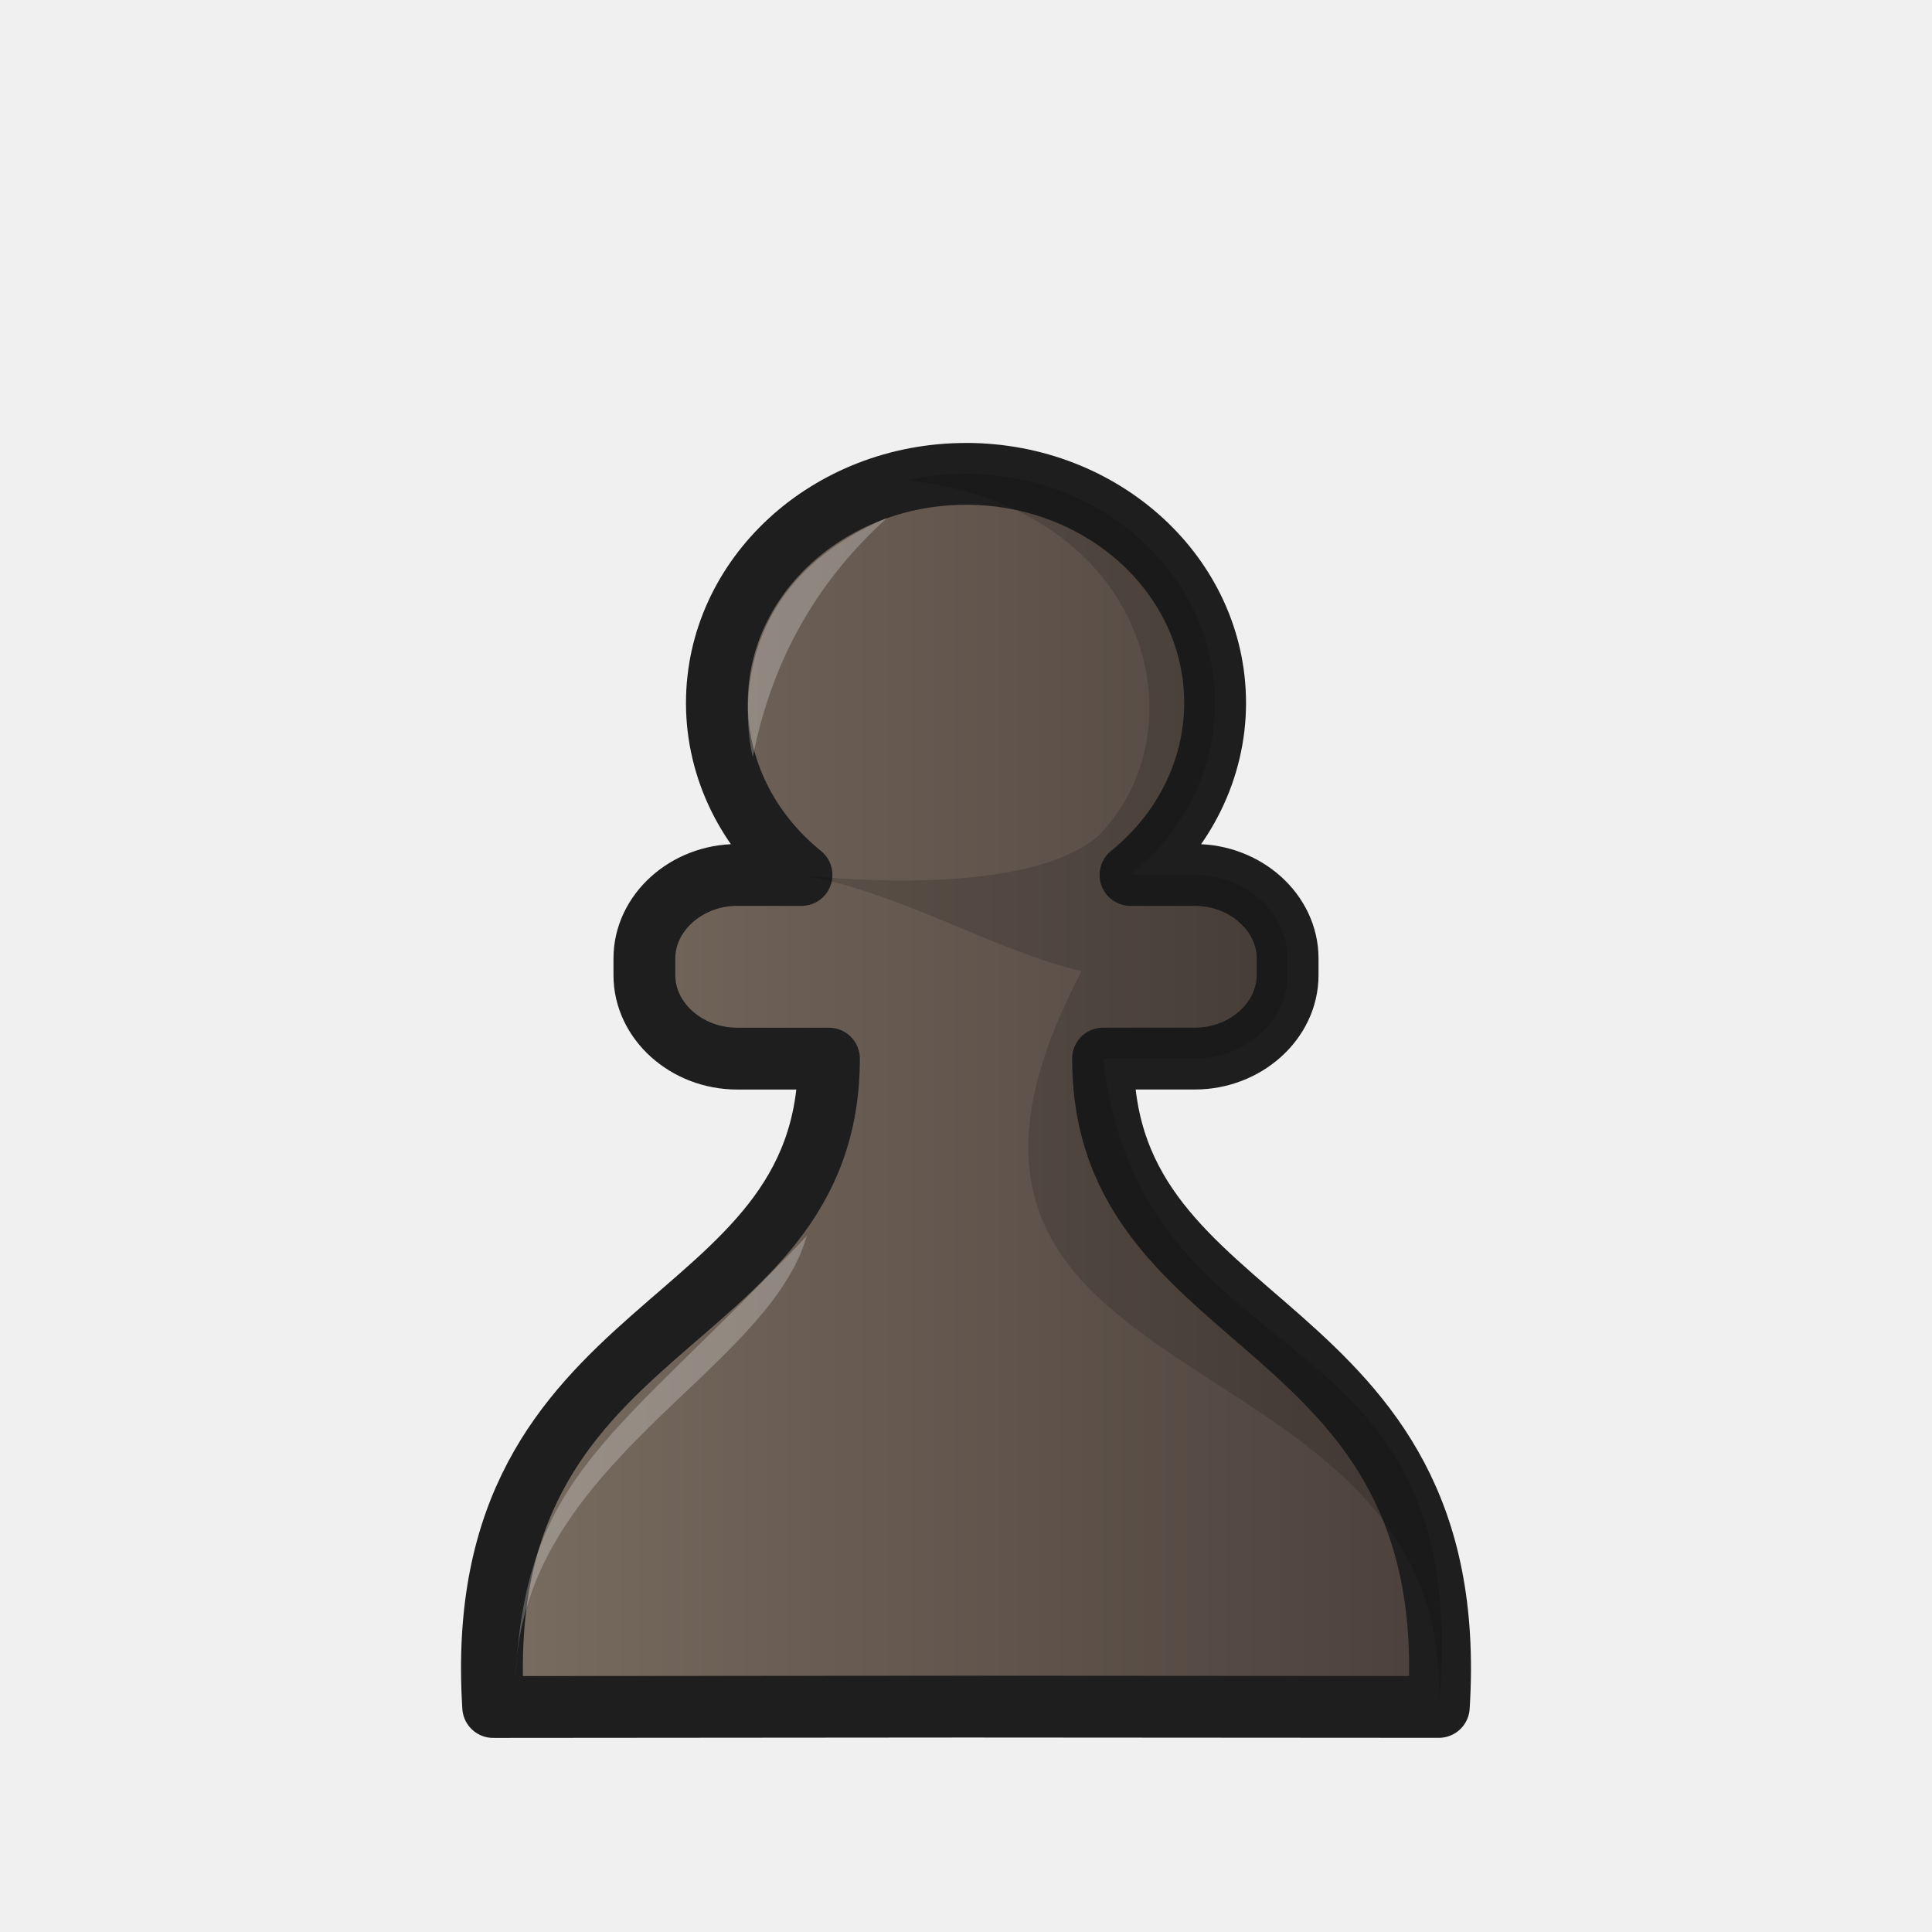
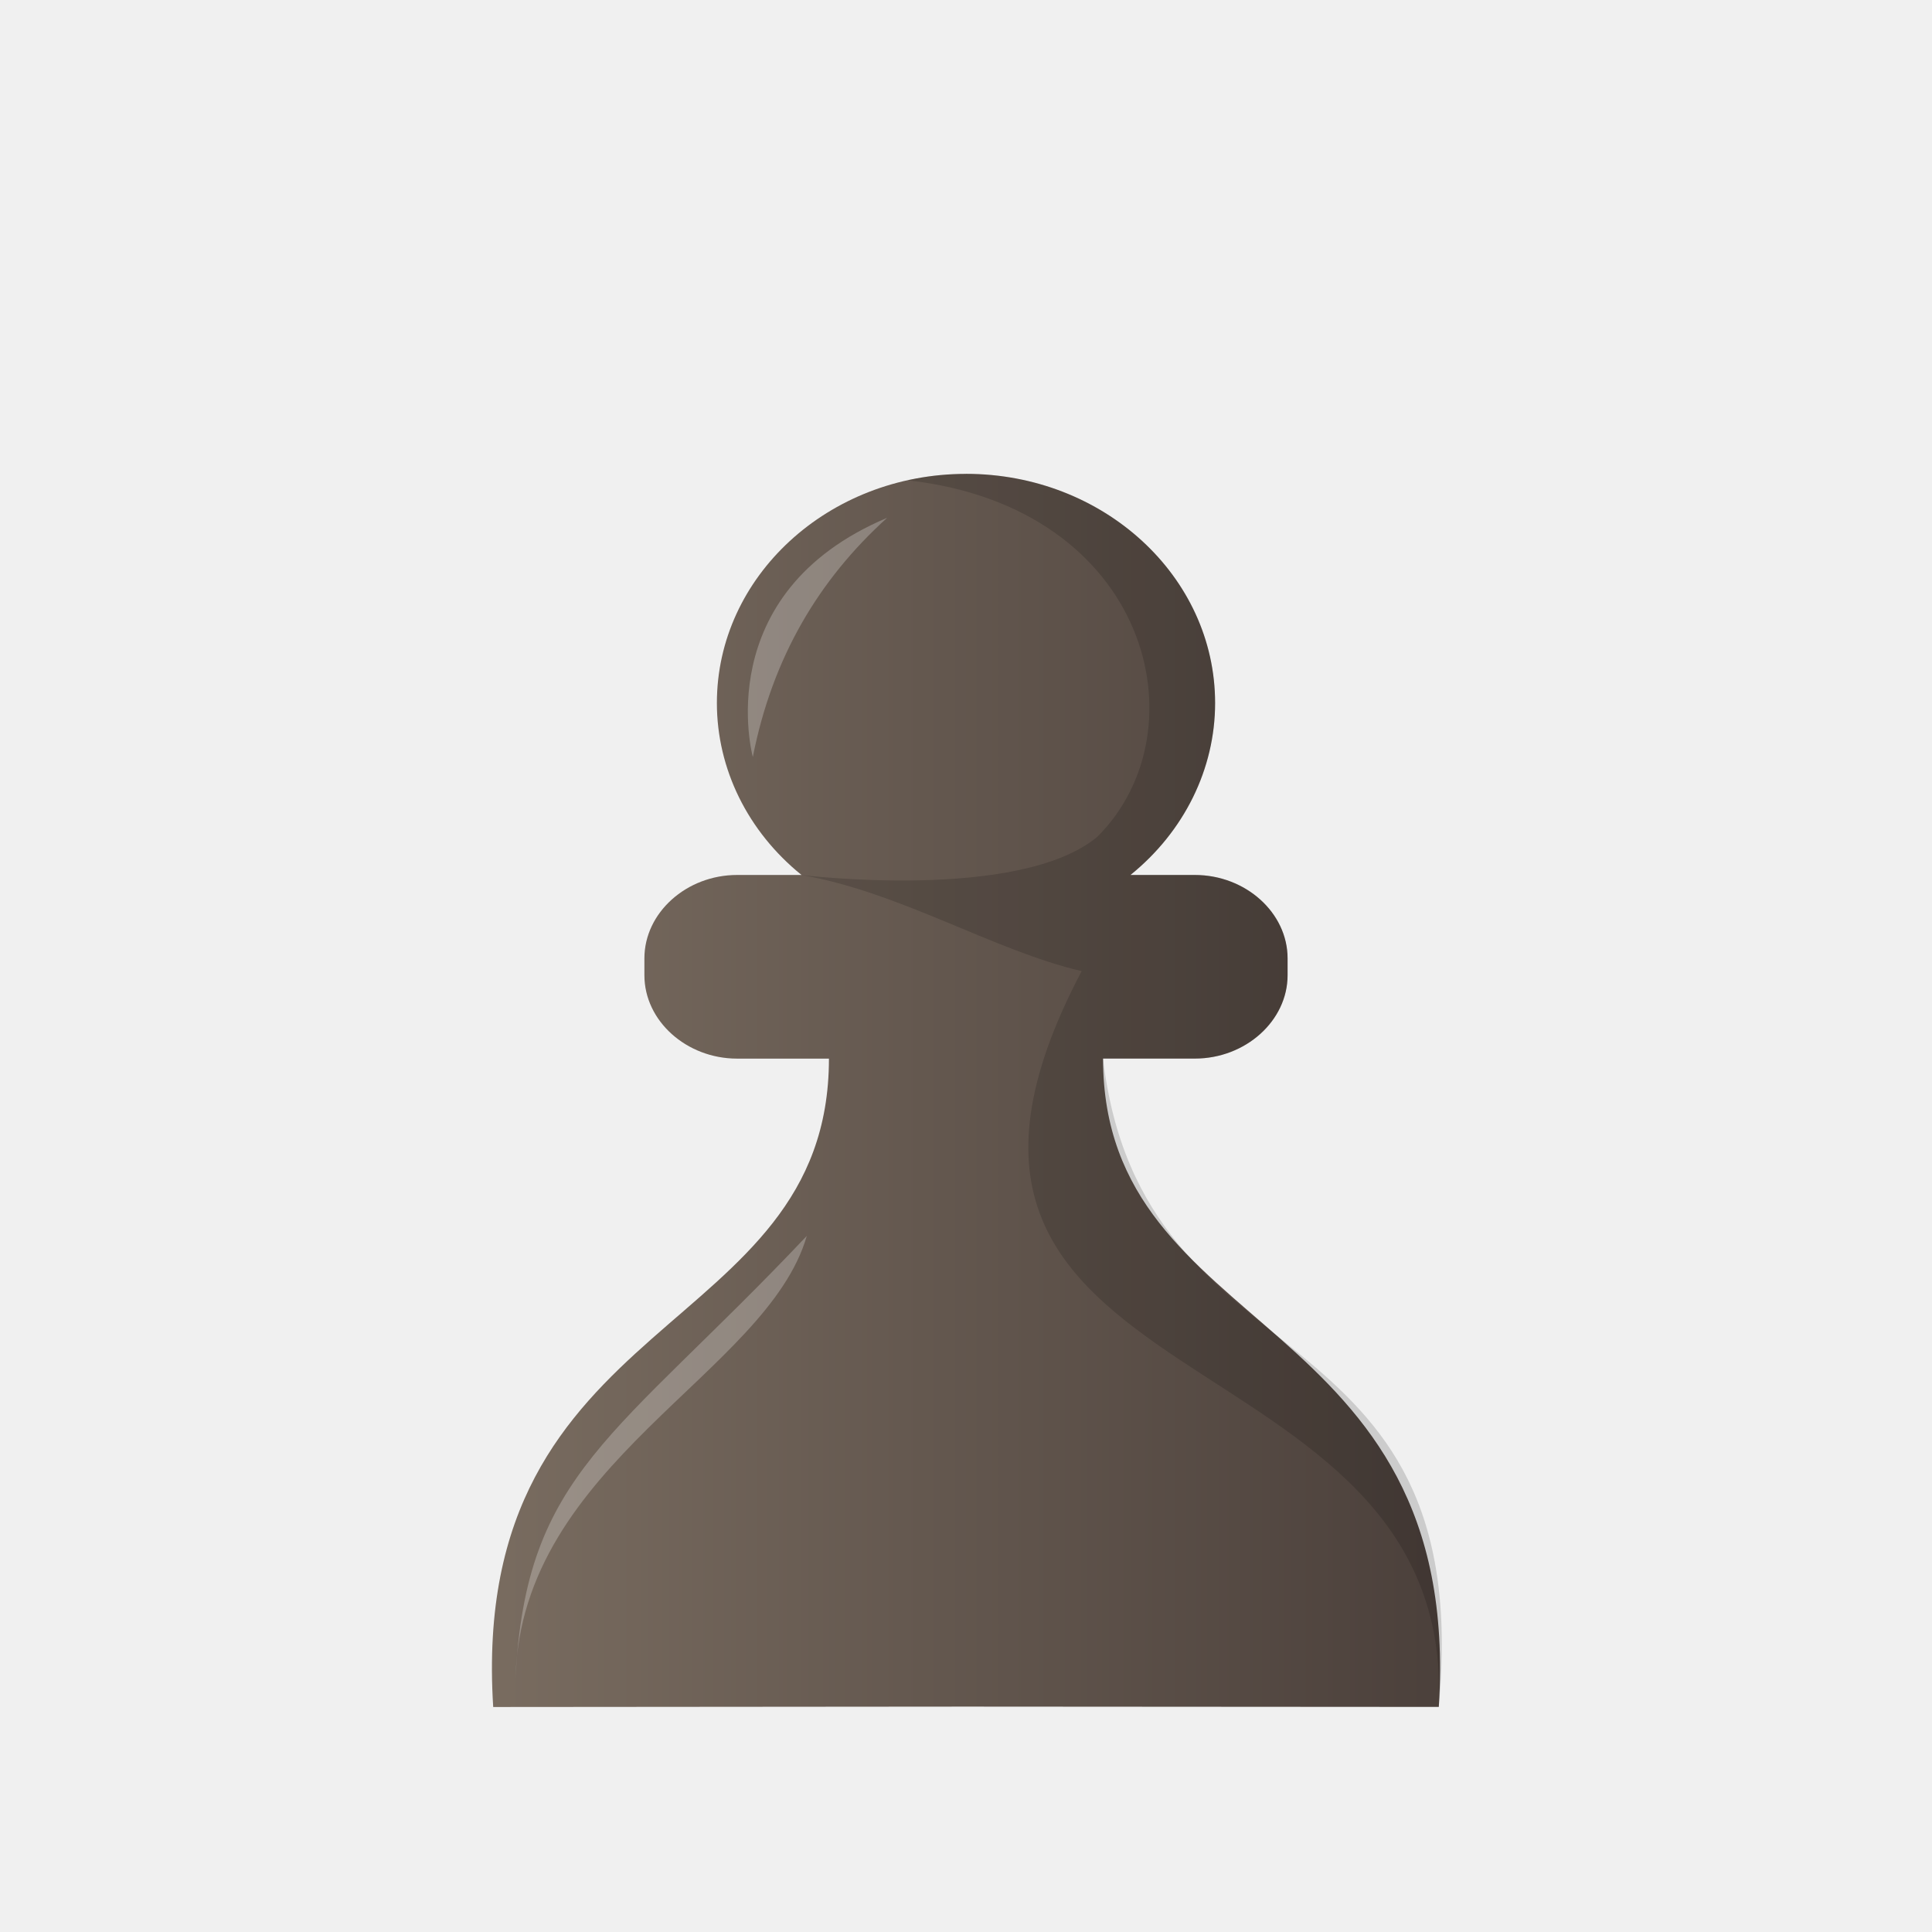
<svg xmlns="http://www.w3.org/2000/svg" width="50mm" height="50mm" fill-rule="evenodd" clip-rule="evenodd" image-rendering="optimizeQuality" shape-rendering="geometricPrecision" text-rendering="geometricPrecision" viewBox="0 0 50 50">
  <defs>
    <linearGradient id="a" x1="-639.4" x2="-612.91" y1="-465.15" y2="-465.15" gradientTransform="matrix(.94331 0 0 1 615.66 493.37)" gradientUnits="userSpaceOnUse">
      <stop offset="0" stop-color="#796c60" />
      <stop offset="1" stop-color="#4b403b" />
    </linearGradient>
  </defs>
-   <path fill="url(#a)" stroke="#1e1e1e" stroke-linejoin="round" stroke-width="1.6" d="M25 12.264c-3.56 0-6.447 2.655-6.447 5.93 0 1.705.799 3.326 2.19 4.45h-1.666c-1.312 0-2.4.978-2.4 2.158v.438c0 1.18 1.088 2.157 2.4 2.157h2.376c0 7.293-9.342 6.457-8.689 16.78L25 44.167l12.236.008c.653-10.323-8.689-9.486-8.689-16.779h2.376c1.312 0 2.4-.978 2.4-2.157v-.438c0-1.18-1.087-2.157-2.4-2.157h-1.666c1.391-1.125 2.19-2.747 2.19-4.45 0-3.276-2.886-5.93-6.446-5.931z" />
+   <path fill="url(#a)" d="M25 12.264c-3.56 0-6.447 2.655-6.447 5.93 0 1.705.799 3.326 2.19 4.45h-1.666c-1.312 0-2.4.978-2.4 2.158v.438c0 1.18 1.088 2.157 2.4 2.157h2.376c0 7.293-9.342 6.457-8.689 16.78L25 44.167l12.236.008c.653-10.323-8.689-9.486-8.689-16.779h2.376c1.312 0 2.4-.978 2.4-2.157v-.438c0-1.18-1.087-2.157-2.4-2.157h-1.666c1.391-1.125 2.19-2.747 2.19-4.45 0-3.276-2.886-5.93-6.446-5.931z" />
  <path d="M24.999 12.264c-.521 0-1.028.058-1.513.166 6.257.692 7.675 6.466 4.917 9.222-2.016 1.69-7.662.993-7.662.993 2.56.443 4.97 1.954 7.252 2.488-6.033 11.435 9.7 9.026 9.242 19.043.995-10.592-7.673-8.148-8.689-16.78h2.377c1.312 0 2.398-.977 2.398-2.156v-.438c0-1.18-1.086-2.158-2.398-2.158h-1.667c1.391-1.125 2.191-2.746 2.19-4.449 0-3.276-2.886-5.932-6.447-5.932z" opacity=".15" />
  <path fill="#fff" d="M22.959 13.401c-1.77 1.602-2.968 3.612-3.476 6.19 0 0-1.16-4.235 3.476-6.19m-9.617 30.018c.273-5.321 2.572-6.184 7.538-11.434-1.03 3.566-7.387 5.868-7.538 11.434" opacity=".25" />
</svg>
